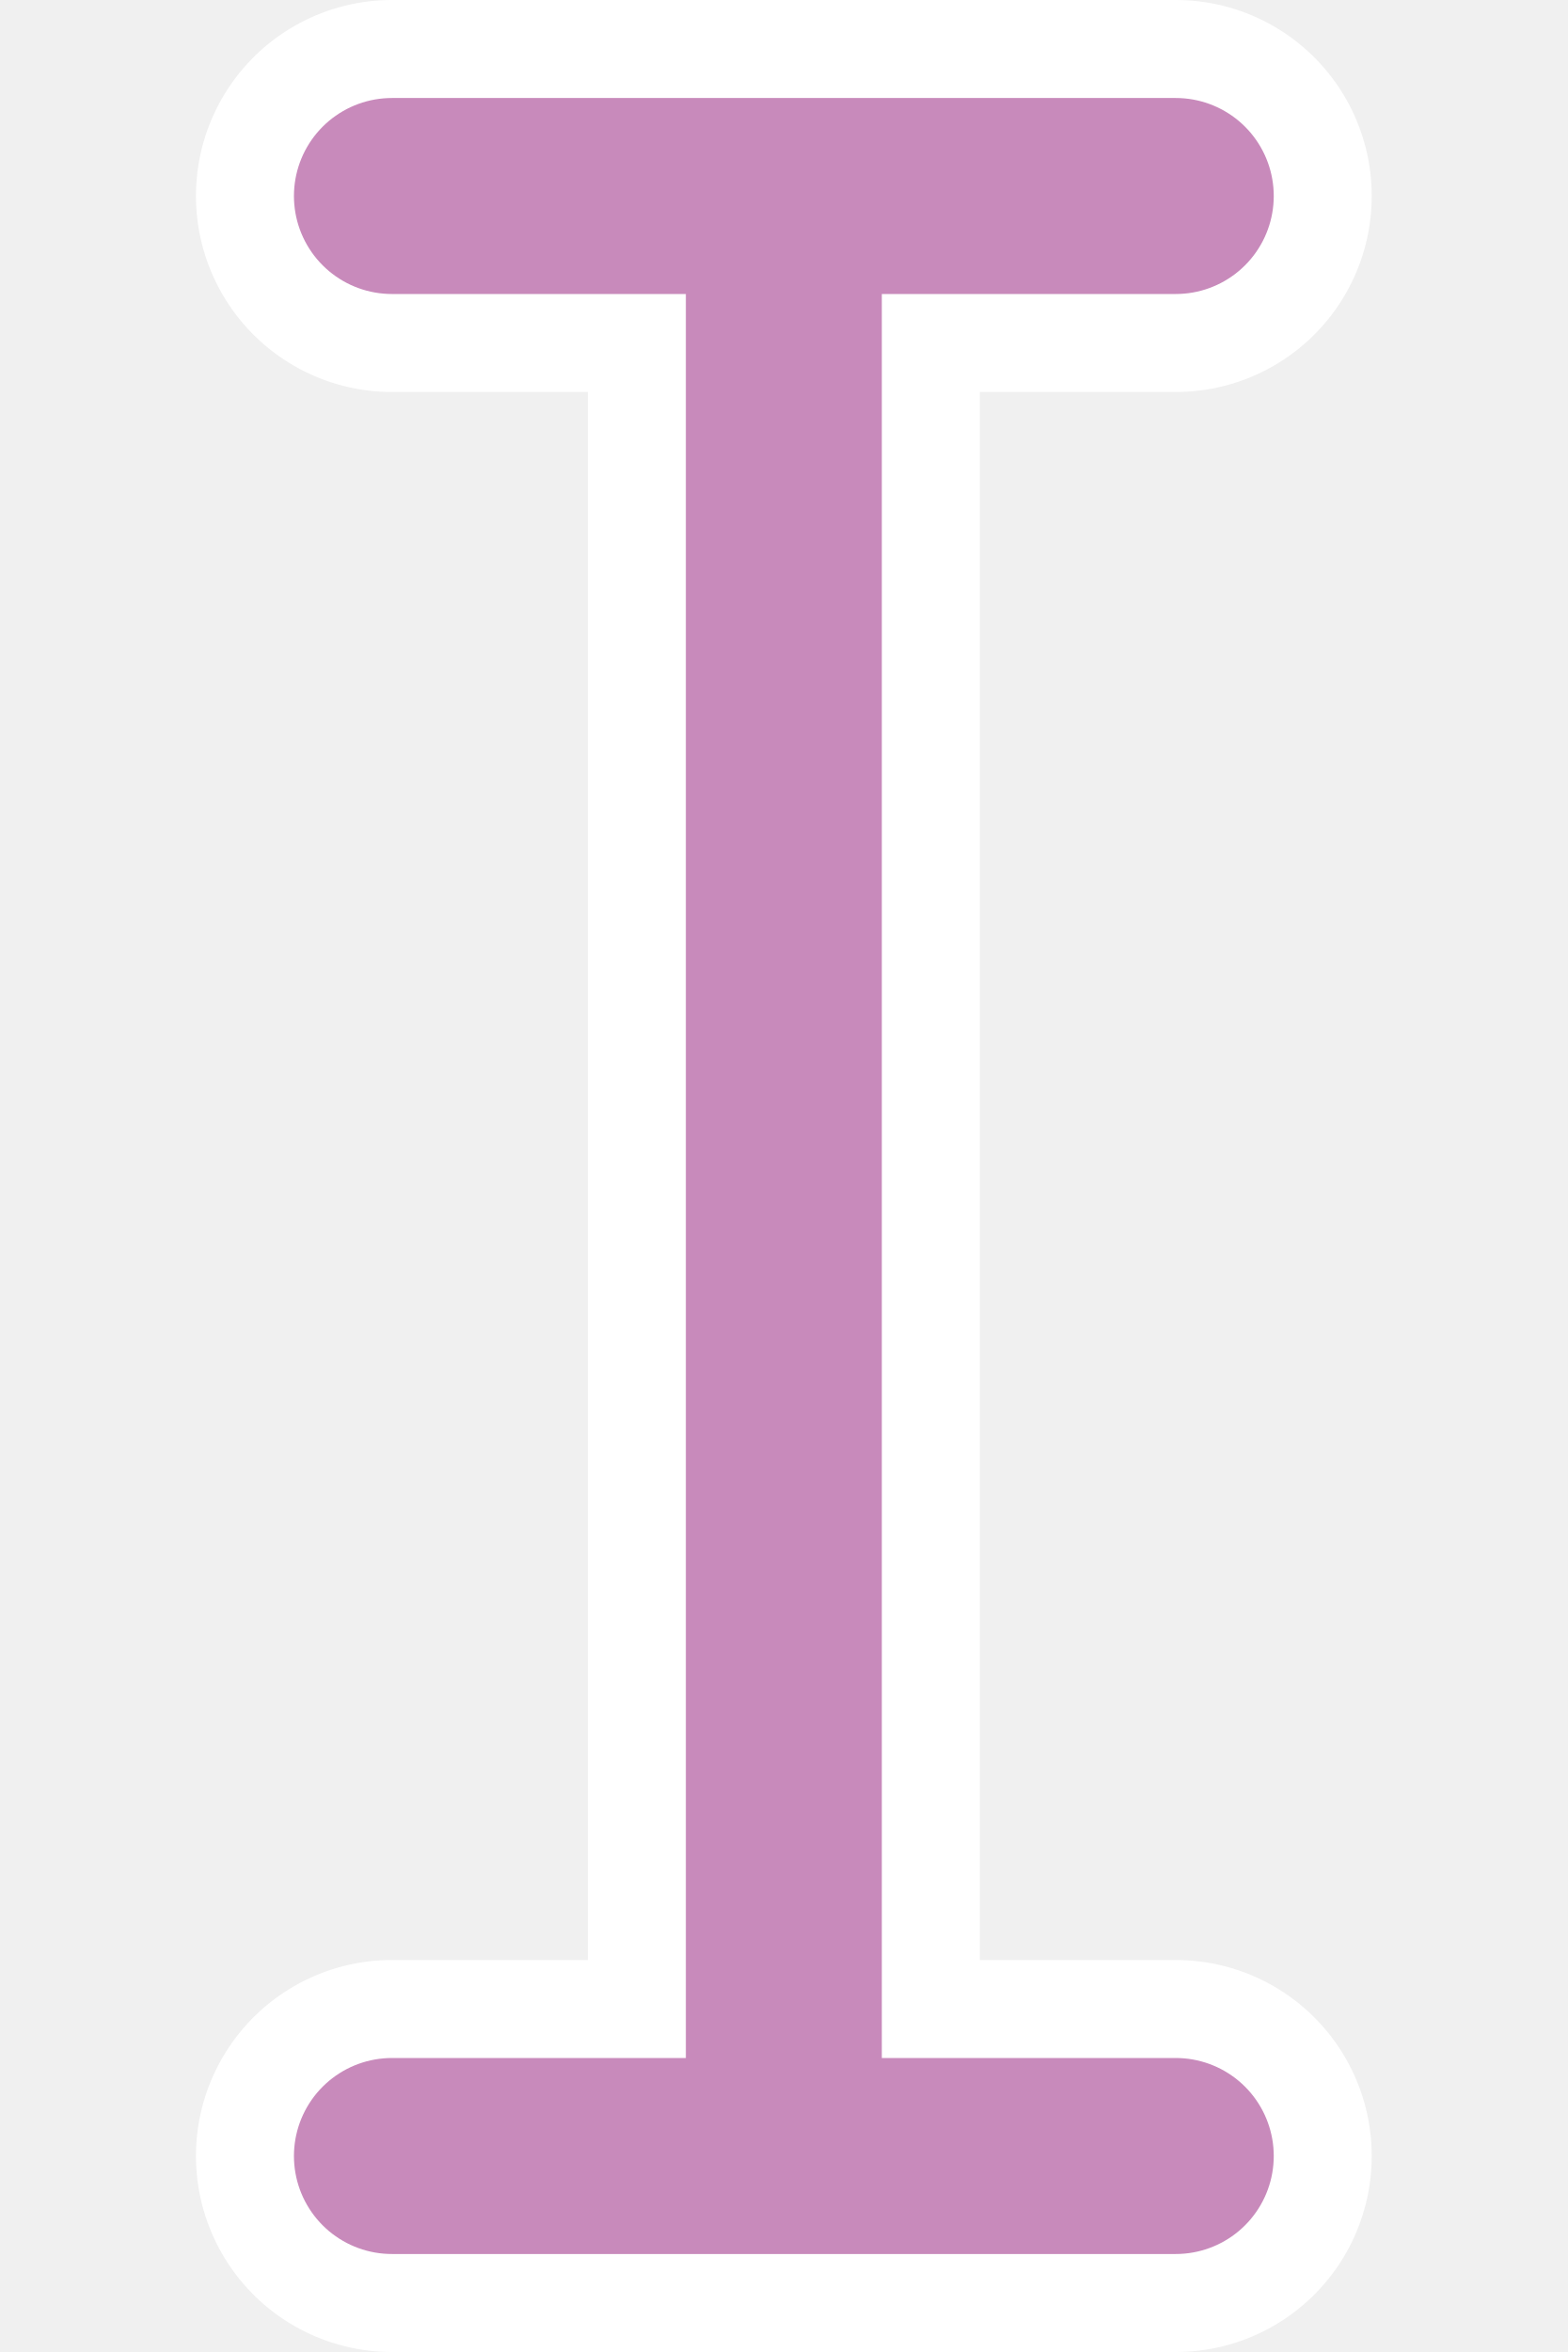
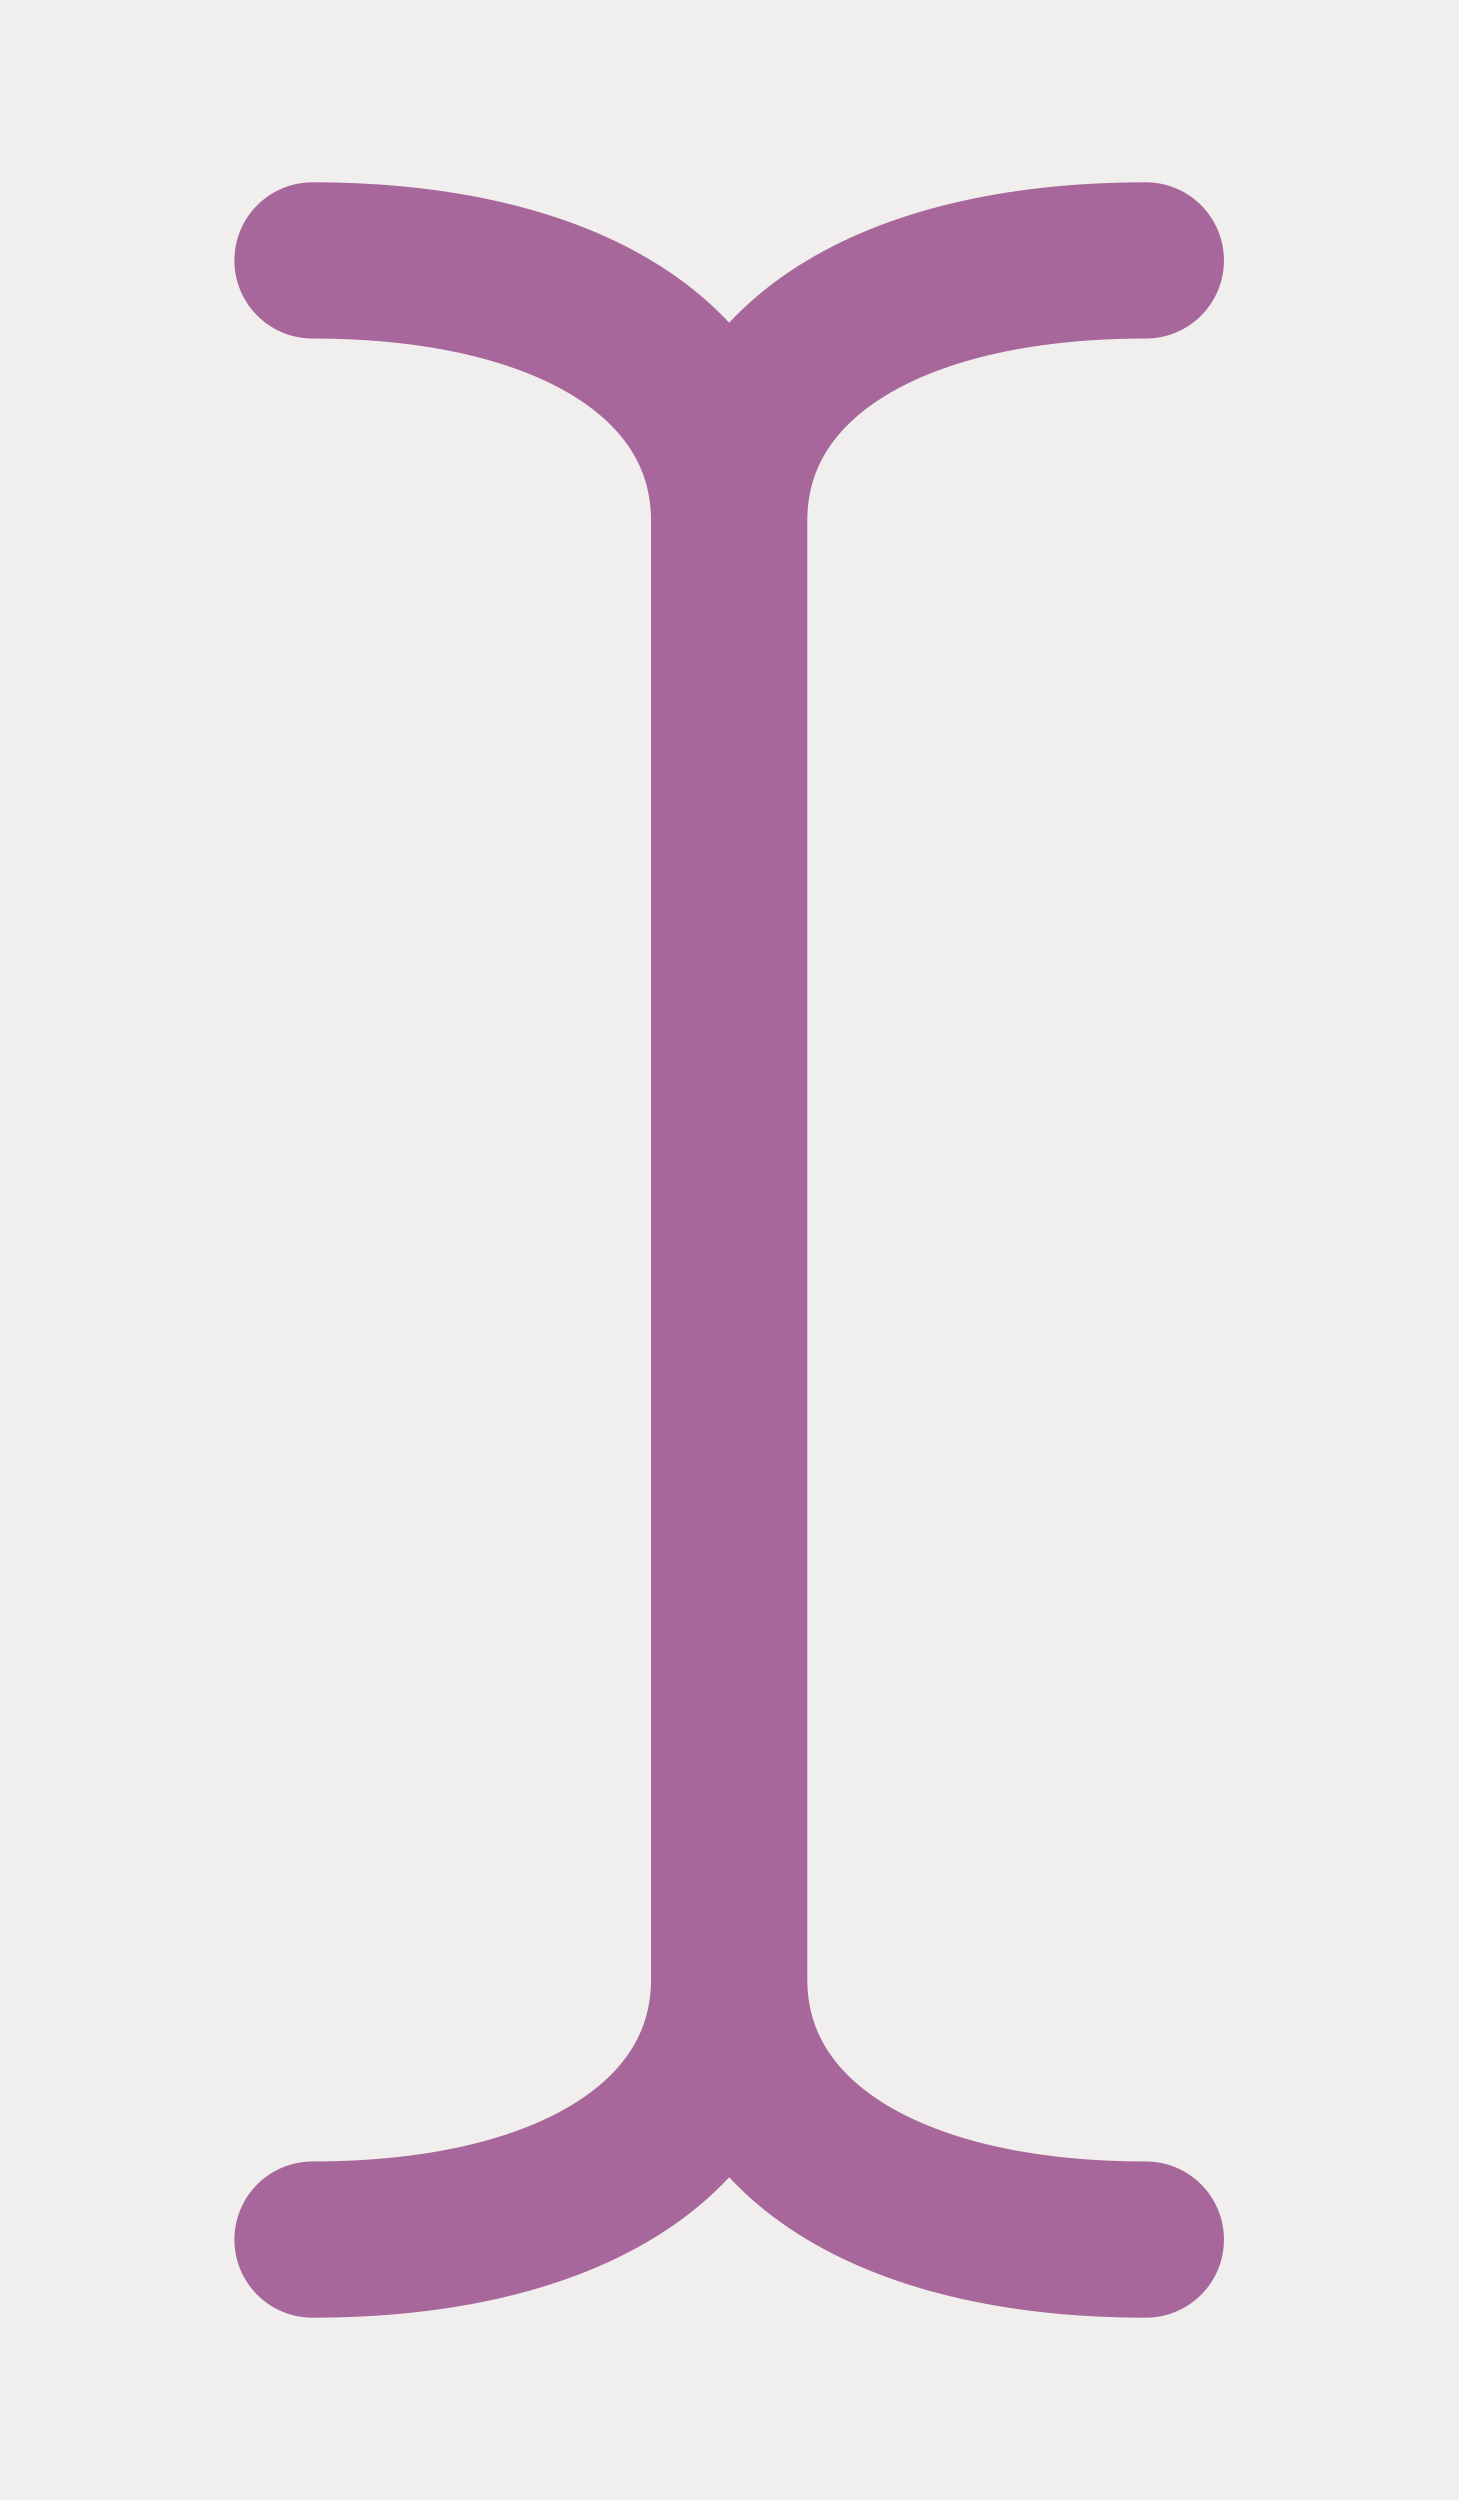
- <svg xmlns="http://www.w3.org/2000/svg" width="16" height="24" viewBox="0 0 16 24">
-   <path d="M4 2h8M8 2v20M4 22h8" fill="none" stroke="#fff" stroke-width="4" stroke-linecap="round" />
-   <path d="M4 2h8M8 2v20M4 22h8" fill="none" stroke="#C88ABB" stroke-width="2" stroke-linecap="round" />
+ <svg xmlns="http://www.w3.org/2000/svg" width="14" height="24" viewBox="0 0 14 24">
+   <g fill="none" stroke-linecap="round" stroke-linejoin="round">
+     <path d="M3 2.5C5.5 2.5 7 3.5 7 5v14c0 1.5-1.5 2.5-4 2.5M11 2.5C8.5 2.5 7 3.5 7 5M7 19c0 1.5 1.5 2.5 4 2.5" stroke="#F1EEE7" stroke-opacity=".35" stroke-width="2.8" />
+     <path d="M3 2.5C5.5 2.5 7 3.5 7 5v14c0 1.5-1.5 2.5-4 2.5M11 2.5C8.5 2.5 7 3.5 7 5M7 19c0 1.5 1.5 2.5 4 2.5" stroke="#A8679A" stroke-width="1.5" />
+   </g>
</svg>
